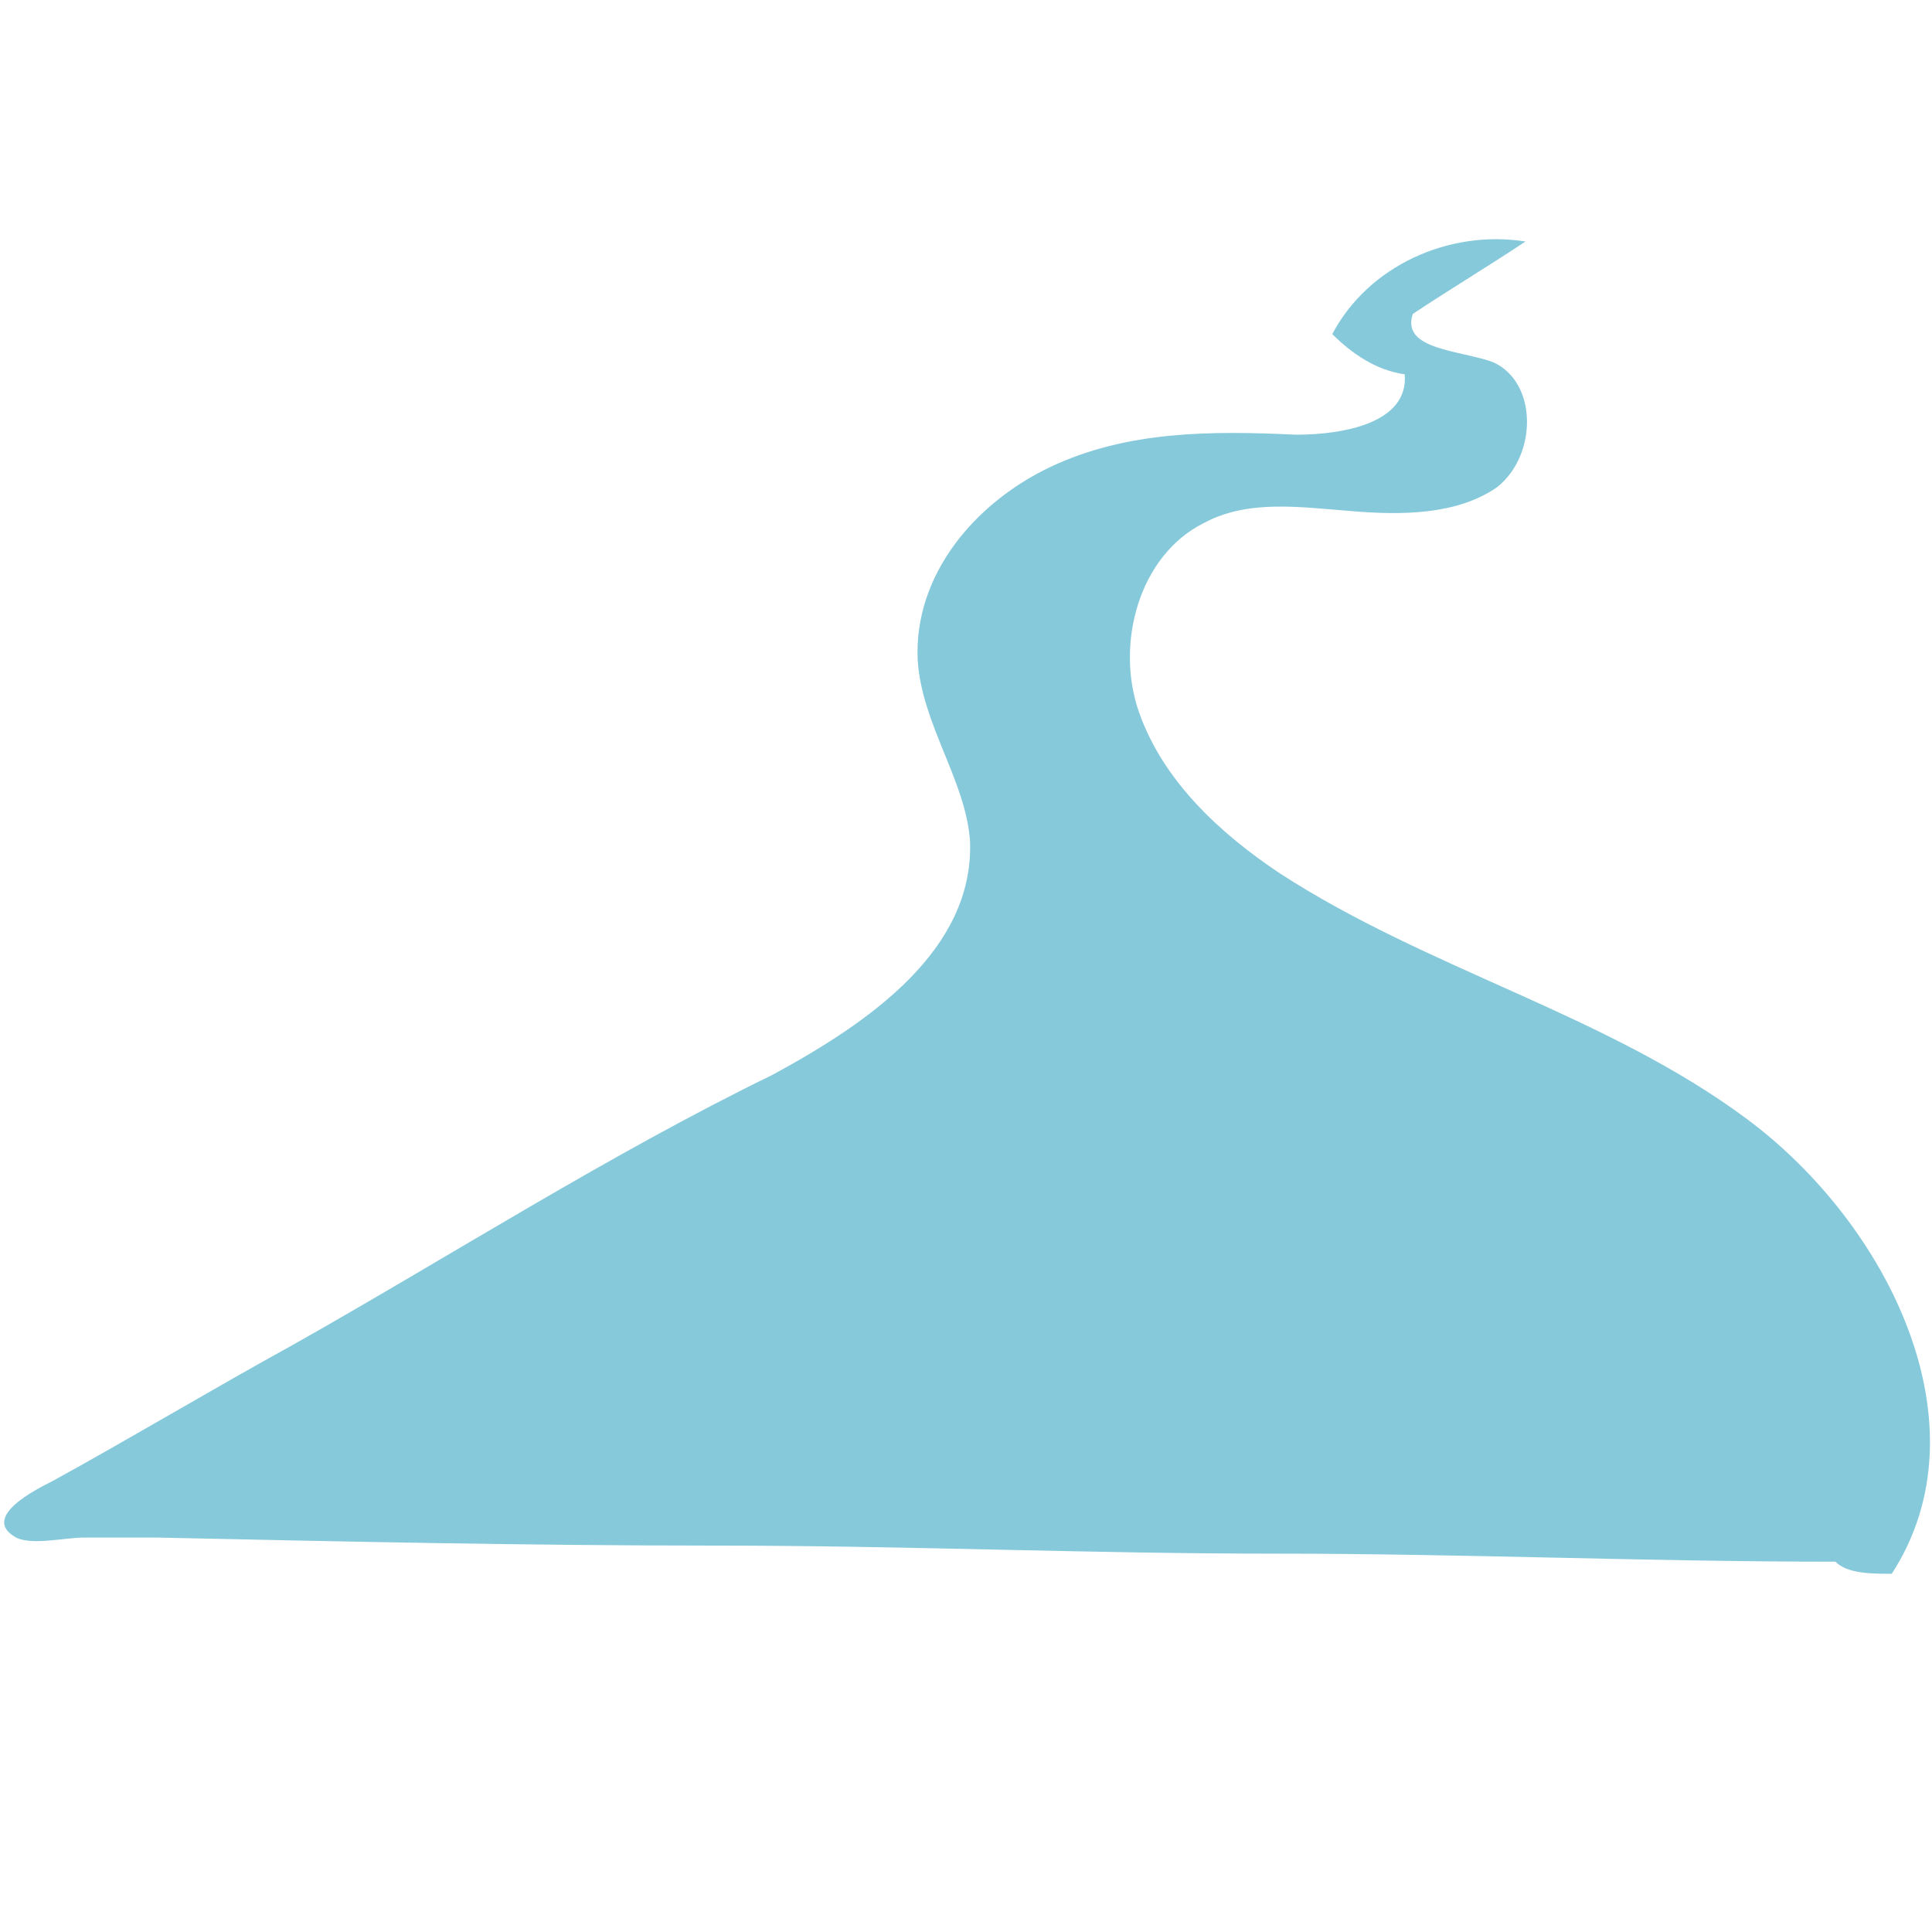
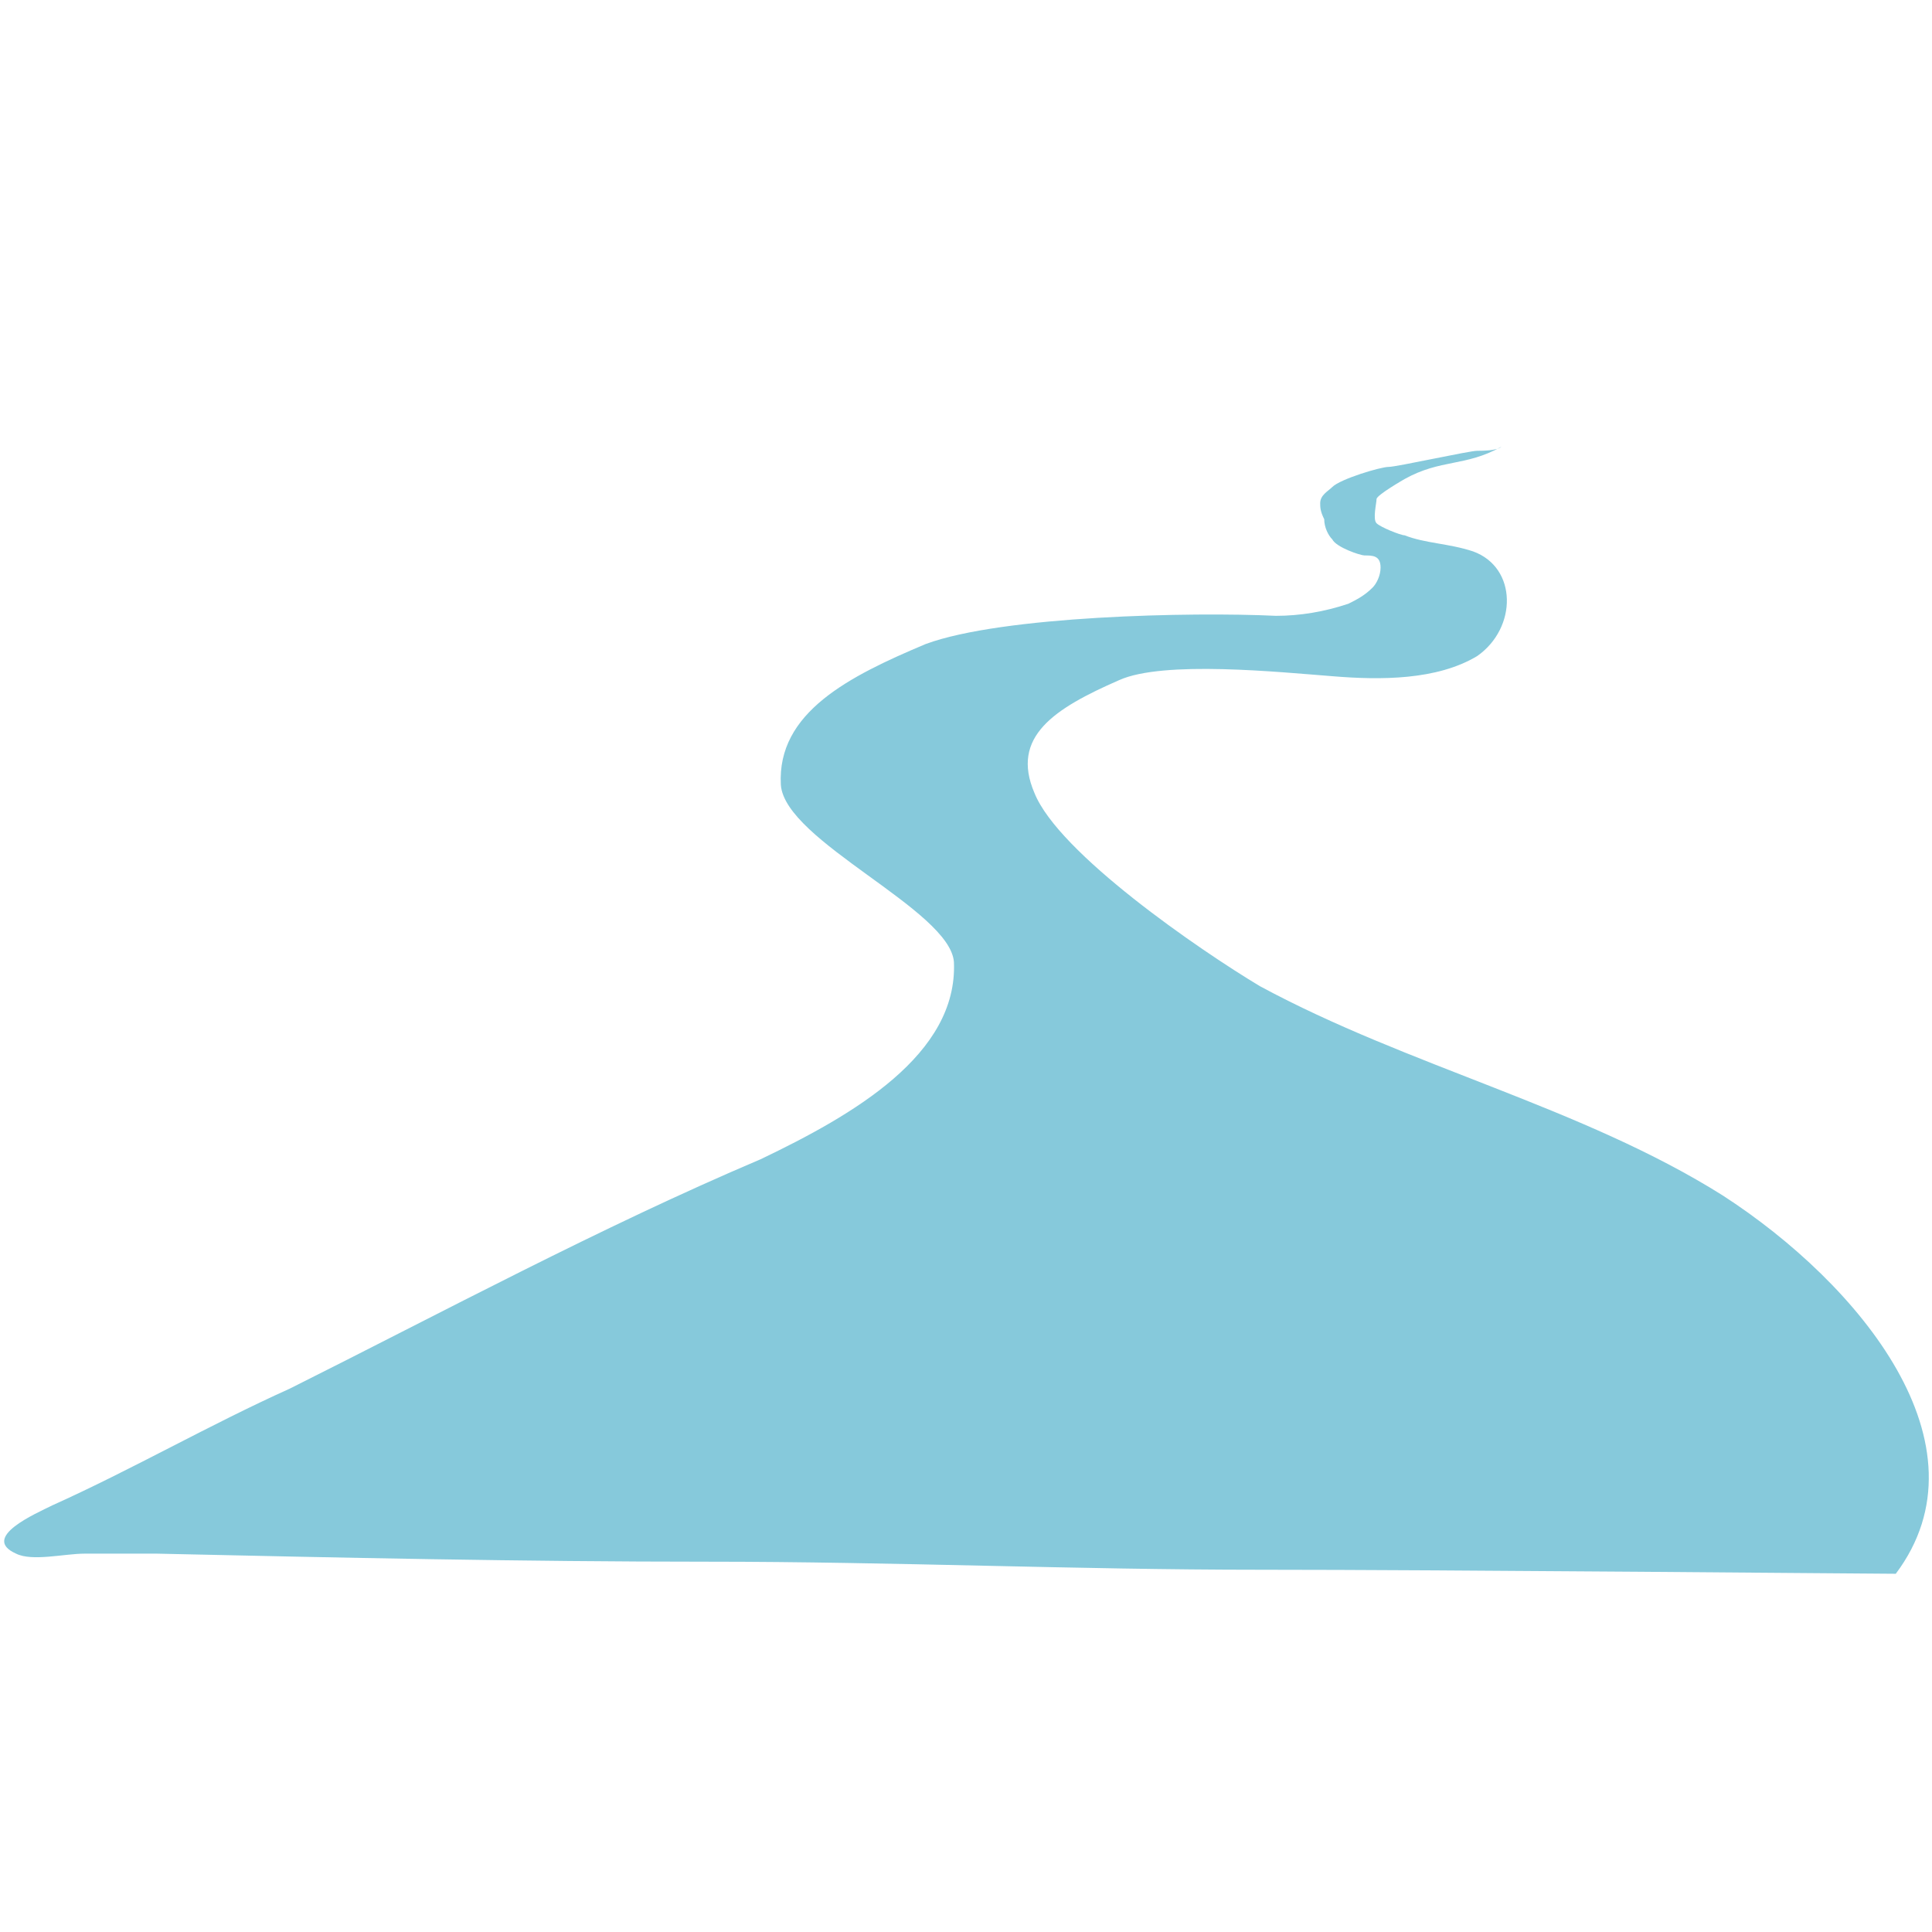
<svg xmlns="http://www.w3.org/2000/svg" version="1.1" id="Layer_1" x="0px" y="0px" viewBox="0 0 48 48" style="enable-background:new 0 0 48 48;" xml:space="preserve">
  <style type="text/css">
	.st0{fill:none;}
	.st1{fill:#86C9DB;}
</style>
  <rect class="st0" width="48" height="48" />
-   <path class="st1" d="M47,39.1c2.4-3.7-0.1-8.7-3.6-11.3s-7.9-3.7-11.6-6.1c-1.5-1-2.9-2.3-3.5-4c-0.6-1.7,0-3.9,1.6-4.7  c1.1-0.6,2.4-0.4,3.7-0.3c1.2,0.1,2.6,0.1,3.6-0.6c1-0.8,1-2.6-0.1-3.1c-0.8-0.3-2.3-0.3-2-1.2C36,7.2,37,6.6,37.9,6  C36,5.7,34,6.6,33.1,8.3c0.5,0.5,1.1,0.9,1.8,1c0.1,1.2-1.5,1.5-2.7,1.5c-2.1-0.1-4.2-0.1-6.1,0.8s-3.4,2.7-3.3,4.8  c0.1,1.6,1.2,3,1.3,4.5c0.1,2.7-2.5,4.5-4.9,5.8c-4.1,2-8,4.5-11.9,6.7c-2,1.1-4,2.3-6,3.4c-0.4,0.2-1.8,0.9-0.9,1.4  c0.4,0.2,1.2,0,1.7,0c0.6,0,1.2,0,1.8,0c4.6,0.1,9.2,0.2,13.9,0.2s9.2,0.2,13.9,0.2s9.2,0.2,13.9,0.2C45.9,39.1,46.5,39.1,47,39.1z" />
+   <path class="st1" d="M47.1,39.1c2.4-3.2-0.9-7.2-4.3-9.4c-3.5-2.2-7.8-3.2-11.5-5.2c-1.5-0.9-5-3.3-5.6-4.8  c-0.6-1.4,0.5-2.1,2.1-2.8c1.1-0.5,4-0.2,5.3-0.1c1.2,0.1,2.6,0.1,3.6-0.5c1-0.7,1-2.2-0.1-2.6c-0.6-0.2-1.2-0.2-1.7-0.4  c-0.1,0-0.6-0.2-0.7-0.3c-0.1-0.1,0-0.5,0-0.6s0.7-0.5,0.7-0.5c0.9-0.5,1.5-0.3,2.4-0.8c-0.1,0.1-0.5,0.1-0.6,0.1  c-0.2,0-2,0.4-2.2,0.4s-1.2,0.3-1.4,0.5c-0.1,0.1-0.3,0.2-0.3,0.4c0,0.1,0,0.2,0.1,0.4c0,0.2,0.1,0.4,0.2,0.5  c0.1,0.2,0.7,0.4,0.8,0.4c0.2,0,0.4,0,0.4,0.3c0,0.2-0.1,0.4-0.2,0.5c-0.2,0.2-0.4,0.3-0.6,0.4c-0.6,0.2-1.2,0.3-1.8,0.3  c-2.1-0.1-6.8,0-8.7,0.7c-1.9,0.8-3.7,1.7-3.6,3.5c0.1,1.4,4.2,3.1,4.3,4.4c0.1,2.3-2.5,3.8-4.8,4.9c-4,1.7-7.9,3.8-11.7,5.7  c-2,0.9-3.9,2-5.9,2.9c-0.4,0.2-1.8,0.8-0.9,1.2c0.4,0.2,1.2,0,1.7,0c0.6,0,1.2,0,1.8,0c4.5,0.1,9.1,0.2,13.7,0.2S26.7,39,31.3,39  S46.6,39.1,47.1,39.1z" />
</svg>
